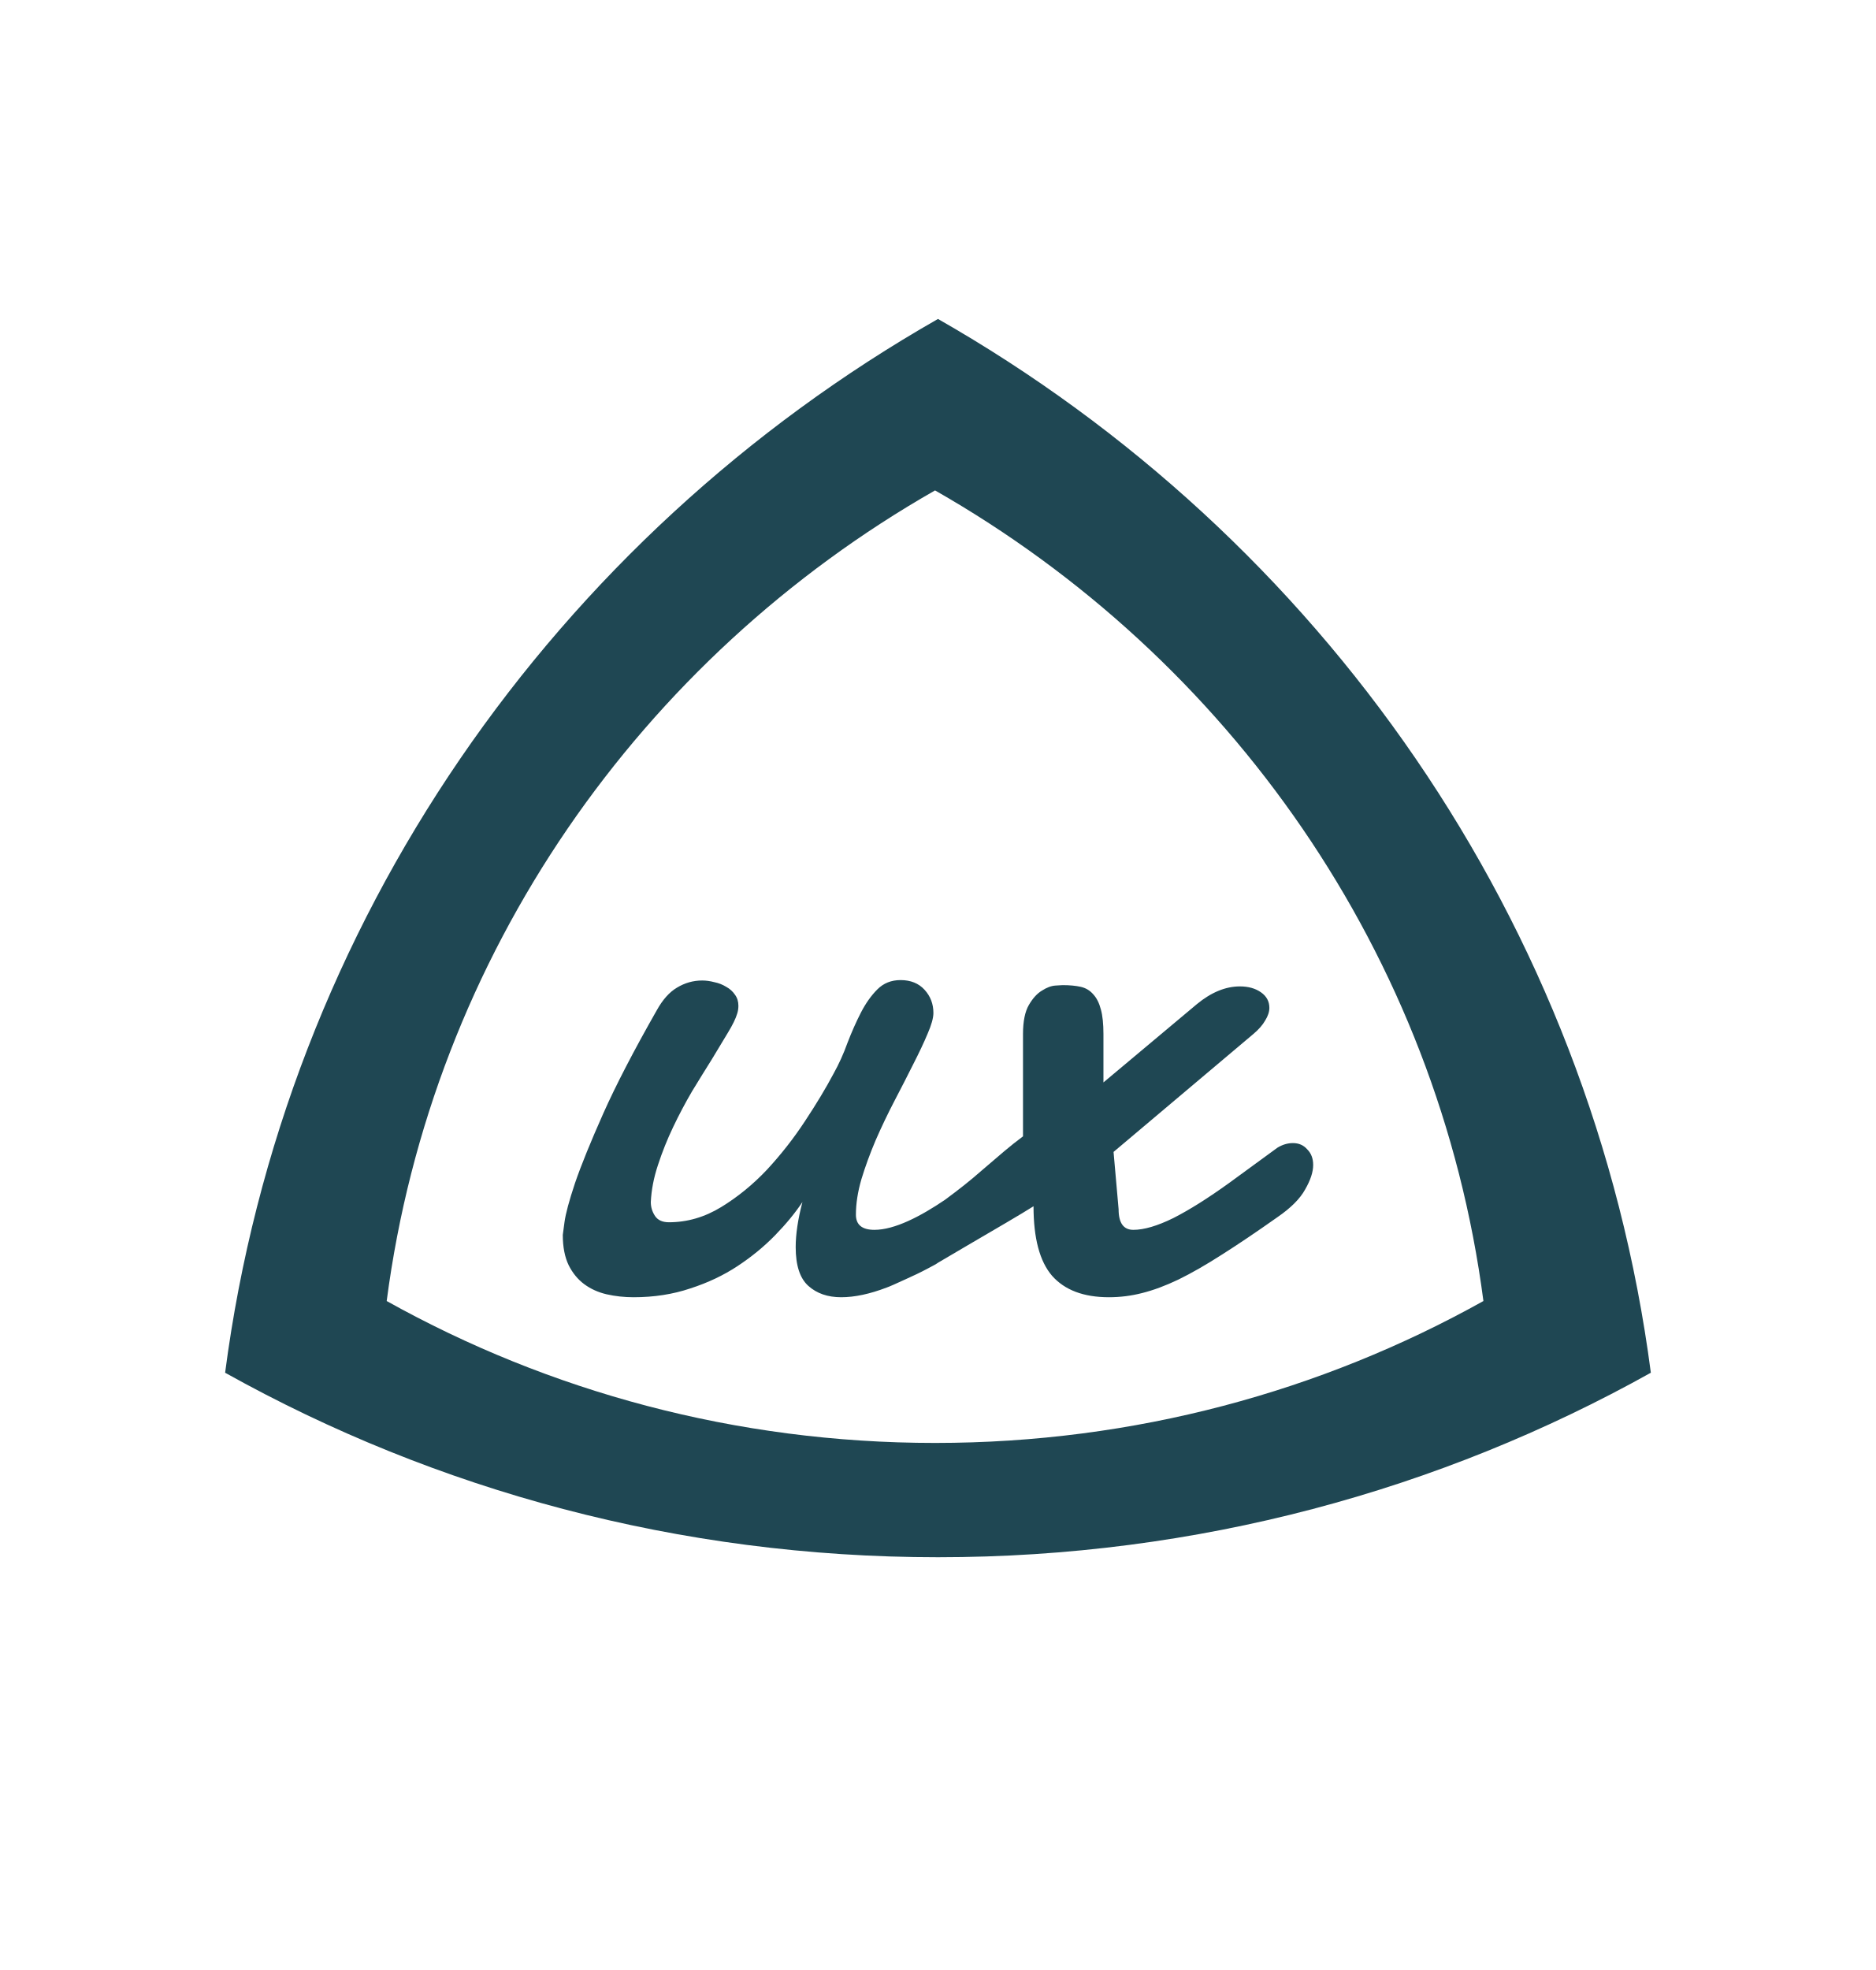
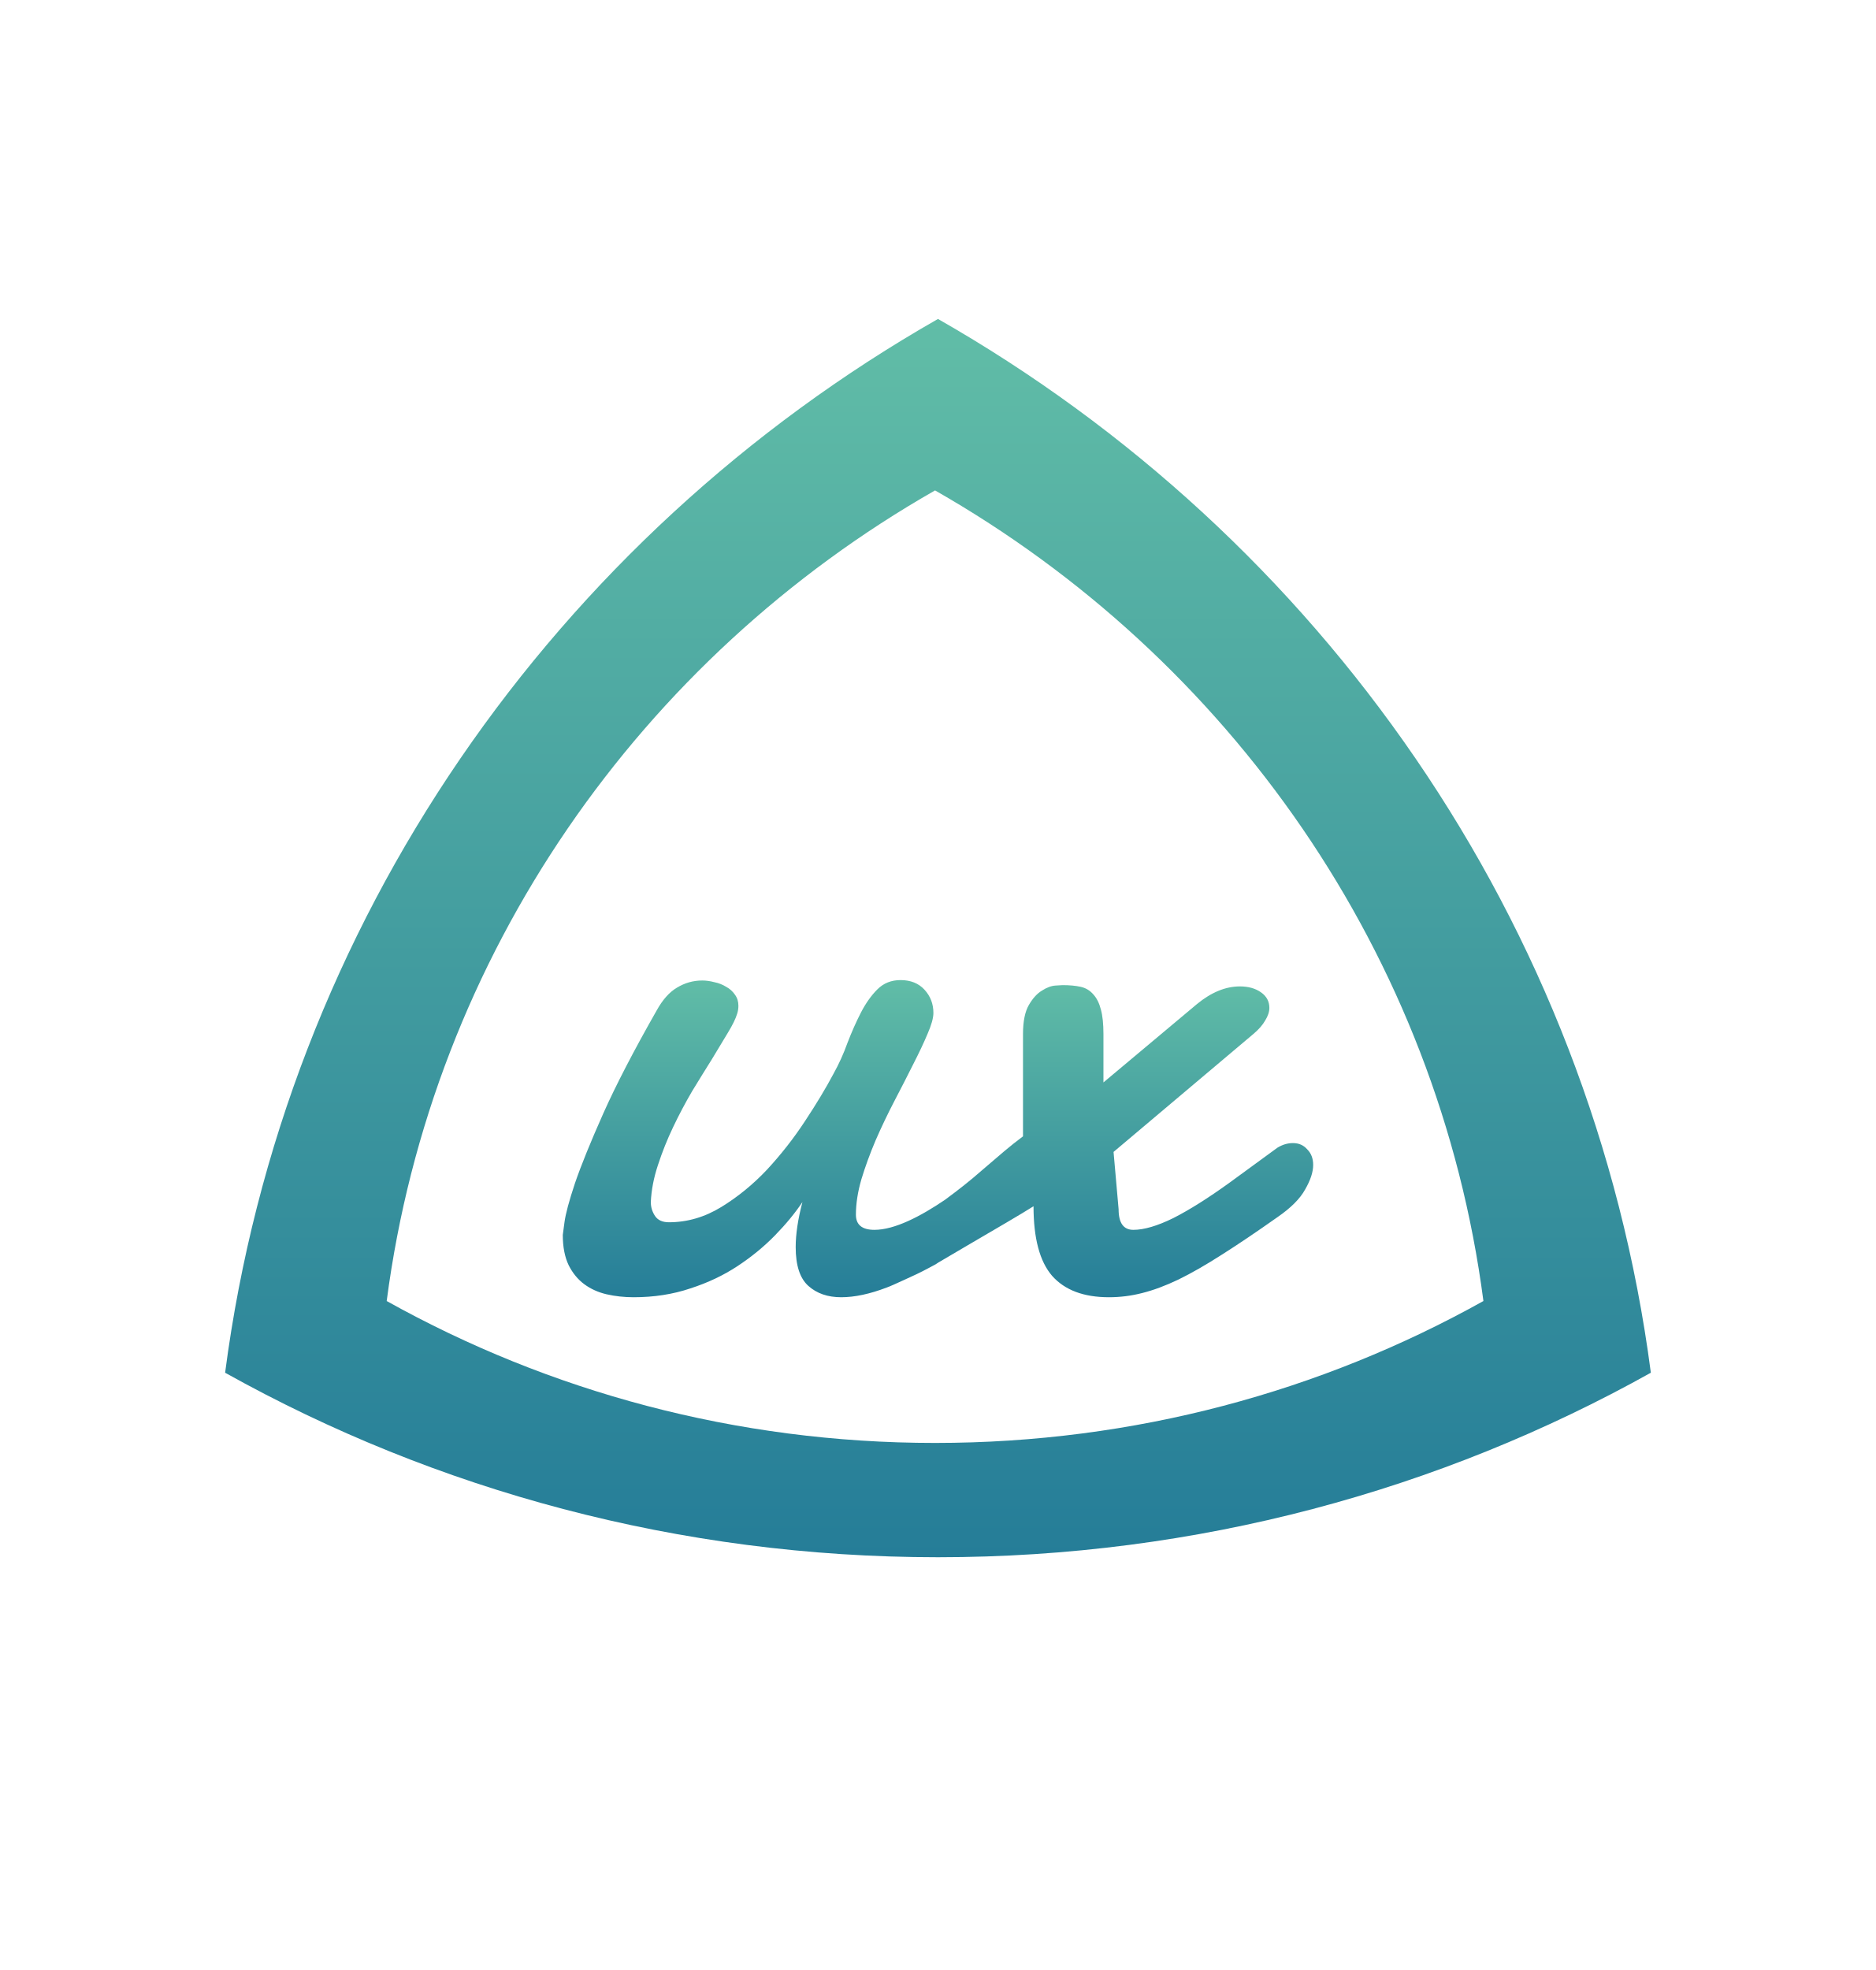
<svg xmlns="http://www.w3.org/2000/svg" width="100" height="105" viewBox="0 0 100 105" fill="none">
-   <path fill-rule="evenodd" clip-rule="evenodd" d="M50 83C63.813 83 76.779 79.427 88 73.166C84.86 49.139 70.368 28.618 50 17C29.631 28.618 15.14 49.139 12 73.166C23.221 79.427 36.187 83 50 83ZM49.844 76.908C60.469 76.908 70.444 74.159 79.075 69.344C76.659 50.861 65.512 35.075 49.844 26.139C34.176 35.075 23.029 50.861 20.613 69.344C29.245 74.159 39.219 76.908 49.844 76.908V76.908Z" fill="#1F4753" />
-   <path d="M49.467 67.605C49.066 67.82 48.676 68.004 48.269 68.186C47.793 68.407 47.378 68.59 47.264 68.626C46.366 68.97 45.558 69.142 44.839 69.142C44.121 69.142 43.537 68.94 43.088 68.536C42.639 68.132 42.415 67.444 42.415 66.471C42.415 65.782 42.534 64.982 42.774 64.069C42.385 64.653 41.898 65.244 41.315 65.842C40.731 66.441 40.065 66.987 39.317 67.481C38.568 67.975 37.73 68.372 36.802 68.671C35.874 68.985 34.864 69.142 33.772 69.142C33.278 69.142 32.799 69.09 32.335 68.985C31.886 68.88 31.489 68.701 31.145 68.447C30.801 68.192 30.524 67.855 30.314 67.436C30.105 67.002 30 66.463 30 65.82C30 65.805 30.03 65.58 30.09 65.146C30.15 64.697 30.337 64.001 30.651 63.059C30.98 62.101 31.482 60.866 32.155 59.354C32.829 57.843 33.779 56.009 35.006 53.854C35.321 53.285 35.68 52.881 36.084 52.642C36.503 52.388 36.952 52.26 37.431 52.26C37.64 52.26 37.857 52.29 38.082 52.35C38.306 52.395 38.516 52.477 38.711 52.597C38.905 52.702 39.062 52.844 39.182 53.023C39.302 53.188 39.361 53.383 39.361 53.607C39.361 53.757 39.339 53.899 39.294 54.034C39.219 54.288 39.055 54.625 38.8 55.044C38.561 55.448 38.276 55.92 37.947 56.458C37.618 56.982 37.266 57.551 36.892 58.164C36.533 58.778 36.196 59.414 35.882 60.073C35.568 60.731 35.298 61.405 35.074 62.093C34.849 62.767 34.722 63.425 34.692 64.069C34.692 64.338 34.767 64.585 34.916 64.81C35.066 65.034 35.313 65.146 35.657 65.146C36.63 65.146 37.558 64.877 38.441 64.338C39.324 63.799 40.14 63.133 40.888 62.34C41.636 61.532 42.31 60.671 42.909 59.758C43.522 58.831 44.031 57.985 44.435 57.222C44.719 56.713 44.967 56.166 45.176 55.583C45.401 54.999 45.64 54.46 45.894 53.966C46.149 53.472 46.441 53.061 46.77 52.732C47.099 52.402 47.511 52.238 48.005 52.238C48.544 52.238 48.97 52.41 49.284 52.754C49.599 53.098 49.756 53.51 49.756 53.989C49.756 54.258 49.651 54.632 49.441 55.111C49.247 55.575 48.992 56.114 48.678 56.728C48.379 57.326 48.05 57.97 47.69 58.658C47.331 59.347 46.994 60.05 46.68 60.769C46.381 61.472 46.126 62.168 45.917 62.856C45.722 63.53 45.625 64.159 45.625 64.742C45.625 65.281 45.954 65.55 46.613 65.55C47.686 65.55 49.069 64.835 50.38 63.944C51.135 63.384 51.674 62.965 52.353 62.368C53.282 61.573 53.838 61.081 54.532 60.567V55.111C54.532 54.438 54.637 53.922 54.846 53.562C55.056 53.203 55.288 52.949 55.542 52.799C55.797 52.634 56.036 52.545 56.261 52.53C56.485 52.515 56.612 52.507 56.642 52.507C57.017 52.507 57.338 52.537 57.608 52.597C57.877 52.657 58.102 52.792 58.281 53.001C58.461 53.196 58.596 53.465 58.685 53.809C58.775 54.139 58.82 54.573 58.82 55.111V57.693L63.804 53.517C64.567 52.889 65.331 52.575 66.094 52.575C66.543 52.575 66.917 52.679 67.216 52.889C67.516 53.098 67.665 53.375 67.665 53.719C67.665 53.929 67.59 54.154 67.441 54.393C67.306 54.632 67.097 54.872 66.812 55.111L59.359 61.397L59.628 64.45C59.628 65.184 59.89 65.55 60.414 65.55C60.983 65.55 61.694 65.341 62.547 64.922C63.4 64.488 64.388 63.867 65.51 63.059L68.092 61.173C68.361 61.008 68.638 60.926 68.922 60.926C69.237 60.926 69.491 61.038 69.686 61.263C69.895 61.472 70 61.749 70 62.093C70 62.467 69.858 62.901 69.573 63.395C69.304 63.889 68.81 64.383 68.092 64.877C66.969 65.67 65.981 66.336 65.128 66.875C64.29 67.414 63.52 67.855 62.816 68.2C62.128 68.529 61.484 68.768 60.885 68.918C60.302 69.068 59.711 69.142 59.112 69.142C57.765 69.142 56.755 68.761 56.081 67.998C55.423 67.234 55.093 65.999 55.093 64.293C54.489 64.679 52.928 65.587 51.583 66.373C50.658 66.917 50.003 67.302 50.003 67.302C49.929 67.36 49.729 67.471 49.467 67.605Z" fill="#1F4753" />
+   <path fill-rule="evenodd" clip-rule="evenodd" d="M50 83C63.813 83 76.779 79.427 88 73.166C84.86 49.139 70.368 28.618 50 17C29.631 28.618 15.14 49.139 12 73.166C23.221 79.427 36.187 83 50 83ZM49.844 76.908C60.469 76.908 70.444 74.159 79.075 69.344C76.659 50.861 65.512 35.075 49.844 26.139C34.176 35.075 23.029 50.861 20.613 69.344C29.245 74.159 39.219 76.908 49.844 76.908V76.908Z" fill="url(#paint0_linear_4657_1723)" />
+   <path d="M49.467 67.605C49.066 67.82 48.676 68.004 48.269 68.186C47.793 68.407 47.378 68.59 47.264 68.626C46.366 68.97 45.558 69.142 44.839 69.142C44.121 69.142 43.537 68.94 43.088 68.536C42.639 68.132 42.415 67.444 42.415 66.471C42.415 65.782 42.534 64.982 42.774 64.069C42.385 64.653 41.898 65.244 41.315 65.842C40.731 66.441 40.065 66.987 39.317 67.481C38.568 67.975 37.73 68.372 36.802 68.671C35.874 68.985 34.864 69.142 33.772 69.142C33.278 69.142 32.799 69.09 32.335 68.985C31.886 68.88 31.489 68.701 31.145 68.447C30.801 68.192 30.524 67.855 30.314 67.436C30.105 67.002 30 66.463 30 65.82C30 65.805 30.03 65.58 30.09 65.146C30.15 64.697 30.337 64.001 30.651 63.059C30.98 62.101 31.482 60.866 32.155 59.354C32.829 57.843 33.779 56.009 35.006 53.854C35.321 53.285 35.68 52.881 36.084 52.642C36.503 52.388 36.952 52.26 37.431 52.26C37.64 52.26 37.857 52.29 38.082 52.35C38.306 52.395 38.516 52.477 38.711 52.597C38.905 52.702 39.062 52.844 39.182 53.023C39.302 53.188 39.361 53.383 39.361 53.607C39.361 53.757 39.339 53.899 39.294 54.034C39.219 54.288 39.055 54.625 38.8 55.044C38.561 55.448 38.276 55.919 37.947 56.458C37.618 56.982 37.266 57.551 36.892 58.164C36.533 58.778 36.196 59.414 35.882 60.073C35.568 60.731 35.298 61.405 35.074 62.093C34.849 62.767 34.722 63.425 34.692 64.069C34.692 64.338 34.767 64.585 34.916 64.81C35.066 65.034 35.313 65.146 35.657 65.146C36.63 65.146 37.558 64.877 38.441 64.338C39.324 63.799 40.14 63.133 40.888 62.34C41.636 61.532 42.31 60.671 42.909 59.758C43.522 58.831 44.031 57.985 44.435 57.222C44.719 56.713 44.967 56.166 45.176 55.583C45.401 54.999 45.64 54.46 45.894 53.966C46.149 53.472 46.441 53.061 46.77 52.732C47.099 52.402 47.511 52.238 48.005 52.238C48.544 52.238 48.97 52.41 49.284 52.754C49.599 53.098 49.756 53.51 49.756 53.989C49.756 54.258 49.651 54.632 49.441 55.111C49.247 55.575 48.992 56.114 48.678 56.728C48.379 57.326 48.05 57.97 47.69 58.658C47.331 59.347 46.994 60.05 46.68 60.769C46.381 61.472 46.126 62.168 45.917 62.856C45.722 63.53 45.625 64.159 45.625 64.742C45.625 65.281 45.954 65.55 46.613 65.55C47.686 65.55 49.069 64.835 50.38 63.944C51.135 63.384 51.674 62.965 52.353 62.368C53.282 61.573 53.838 61.08 54.532 60.567V55.111C54.532 54.438 54.637 53.922 54.846 53.562C55.056 53.203 55.288 52.949 55.542 52.799C55.797 52.634 56.036 52.545 56.261 52.53C56.485 52.515 56.612 52.507 56.642 52.507C57.017 52.507 57.338 52.537 57.608 52.597C57.877 52.657 58.102 52.792 58.281 53.001C58.461 53.196 58.596 53.465 58.685 53.809C58.775 54.139 58.82 54.573 58.82 55.111V57.693L63.804 53.517C64.567 52.889 65.331 52.575 66.094 52.575C66.543 52.575 66.917 52.679 67.216 52.889C67.516 53.098 67.665 53.375 67.665 53.719C67.665 53.929 67.59 54.154 67.441 54.393C67.306 54.632 67.097 54.872 66.812 55.111L59.359 61.397L59.628 64.45C59.628 65.184 59.89 65.55 60.414 65.55C60.983 65.55 61.694 65.341 62.547 64.922C63.4 64.488 64.388 63.867 65.51 63.059L68.092 61.173C68.361 61.008 68.638 60.926 68.922 60.926C69.237 60.926 69.491 61.038 69.686 61.263C69.895 61.472 70 61.749 70 62.093C70 62.467 69.858 62.901 69.573 63.395C69.304 63.889 68.81 64.383 68.092 64.877C66.969 65.67 65.981 66.336 65.128 66.875C64.29 67.414 63.52 67.855 62.816 68.2C62.128 68.529 61.484 68.768 60.885 68.918C60.302 69.068 59.711 69.142 59.112 69.142C57.765 69.142 56.755 68.761 56.081 67.998C55.423 67.234 55.093 65.999 55.093 64.293C54.489 64.679 52.928 65.587 51.583 66.373C50.658 66.917 50.003 67.302 50.003 67.302C49.929 67.36 49.729 67.471 49.467 67.605Z" fill="url(#paint1_linear_4657_1723)" />
+   <defs>
+     <linearGradient id="paint0_linear_4657_1723" x1="50" y1="17" x2="50" y2="83" gradientUnits="userSpaceOnUse">
+       <stop stop-color="#61BDA7" />
+       <stop offset="1" stop-color="#257D98" />
+     </linearGradient>
+     <linearGradient id="paint1_linear_4657_1723" x1="50" y1="52.238" x2="50" y2="69.142" gradientUnits="userSpaceOnUse">
+       <stop stop-color="#61BDA7" />
+       <stop offset="1" stop-color="#257D98" />
+     </linearGradient>
+   </defs>
</svg>
